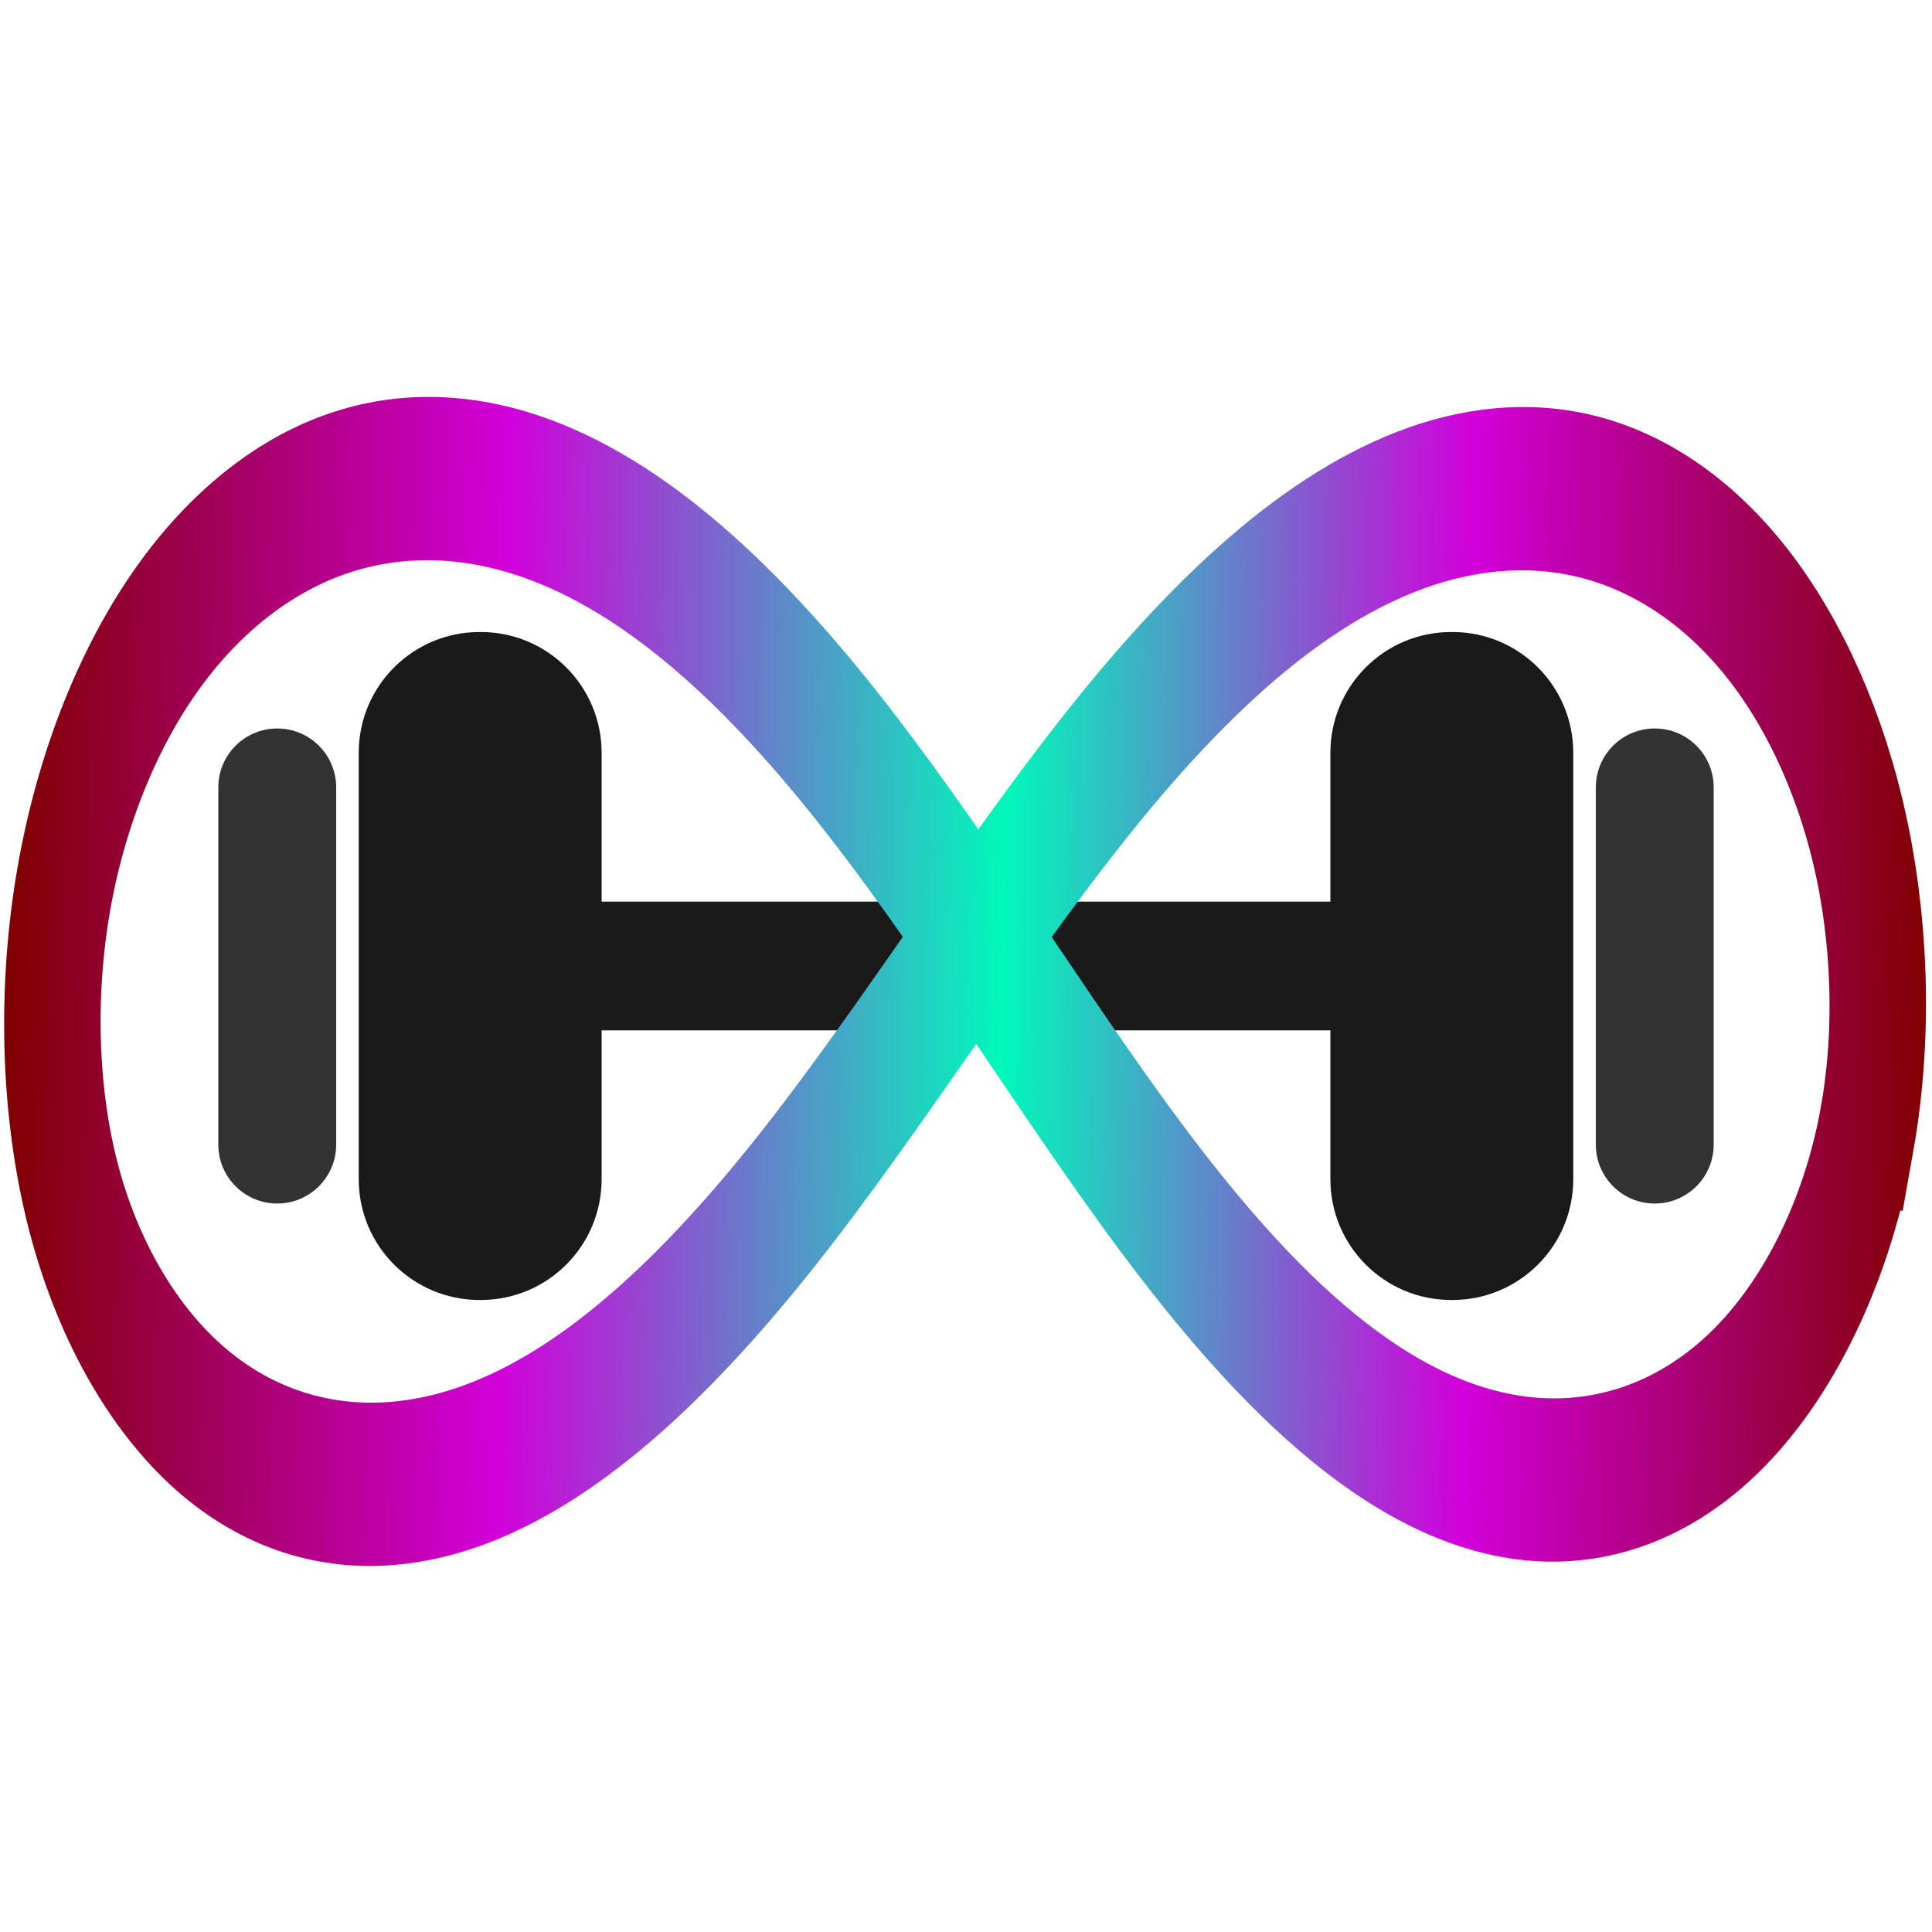
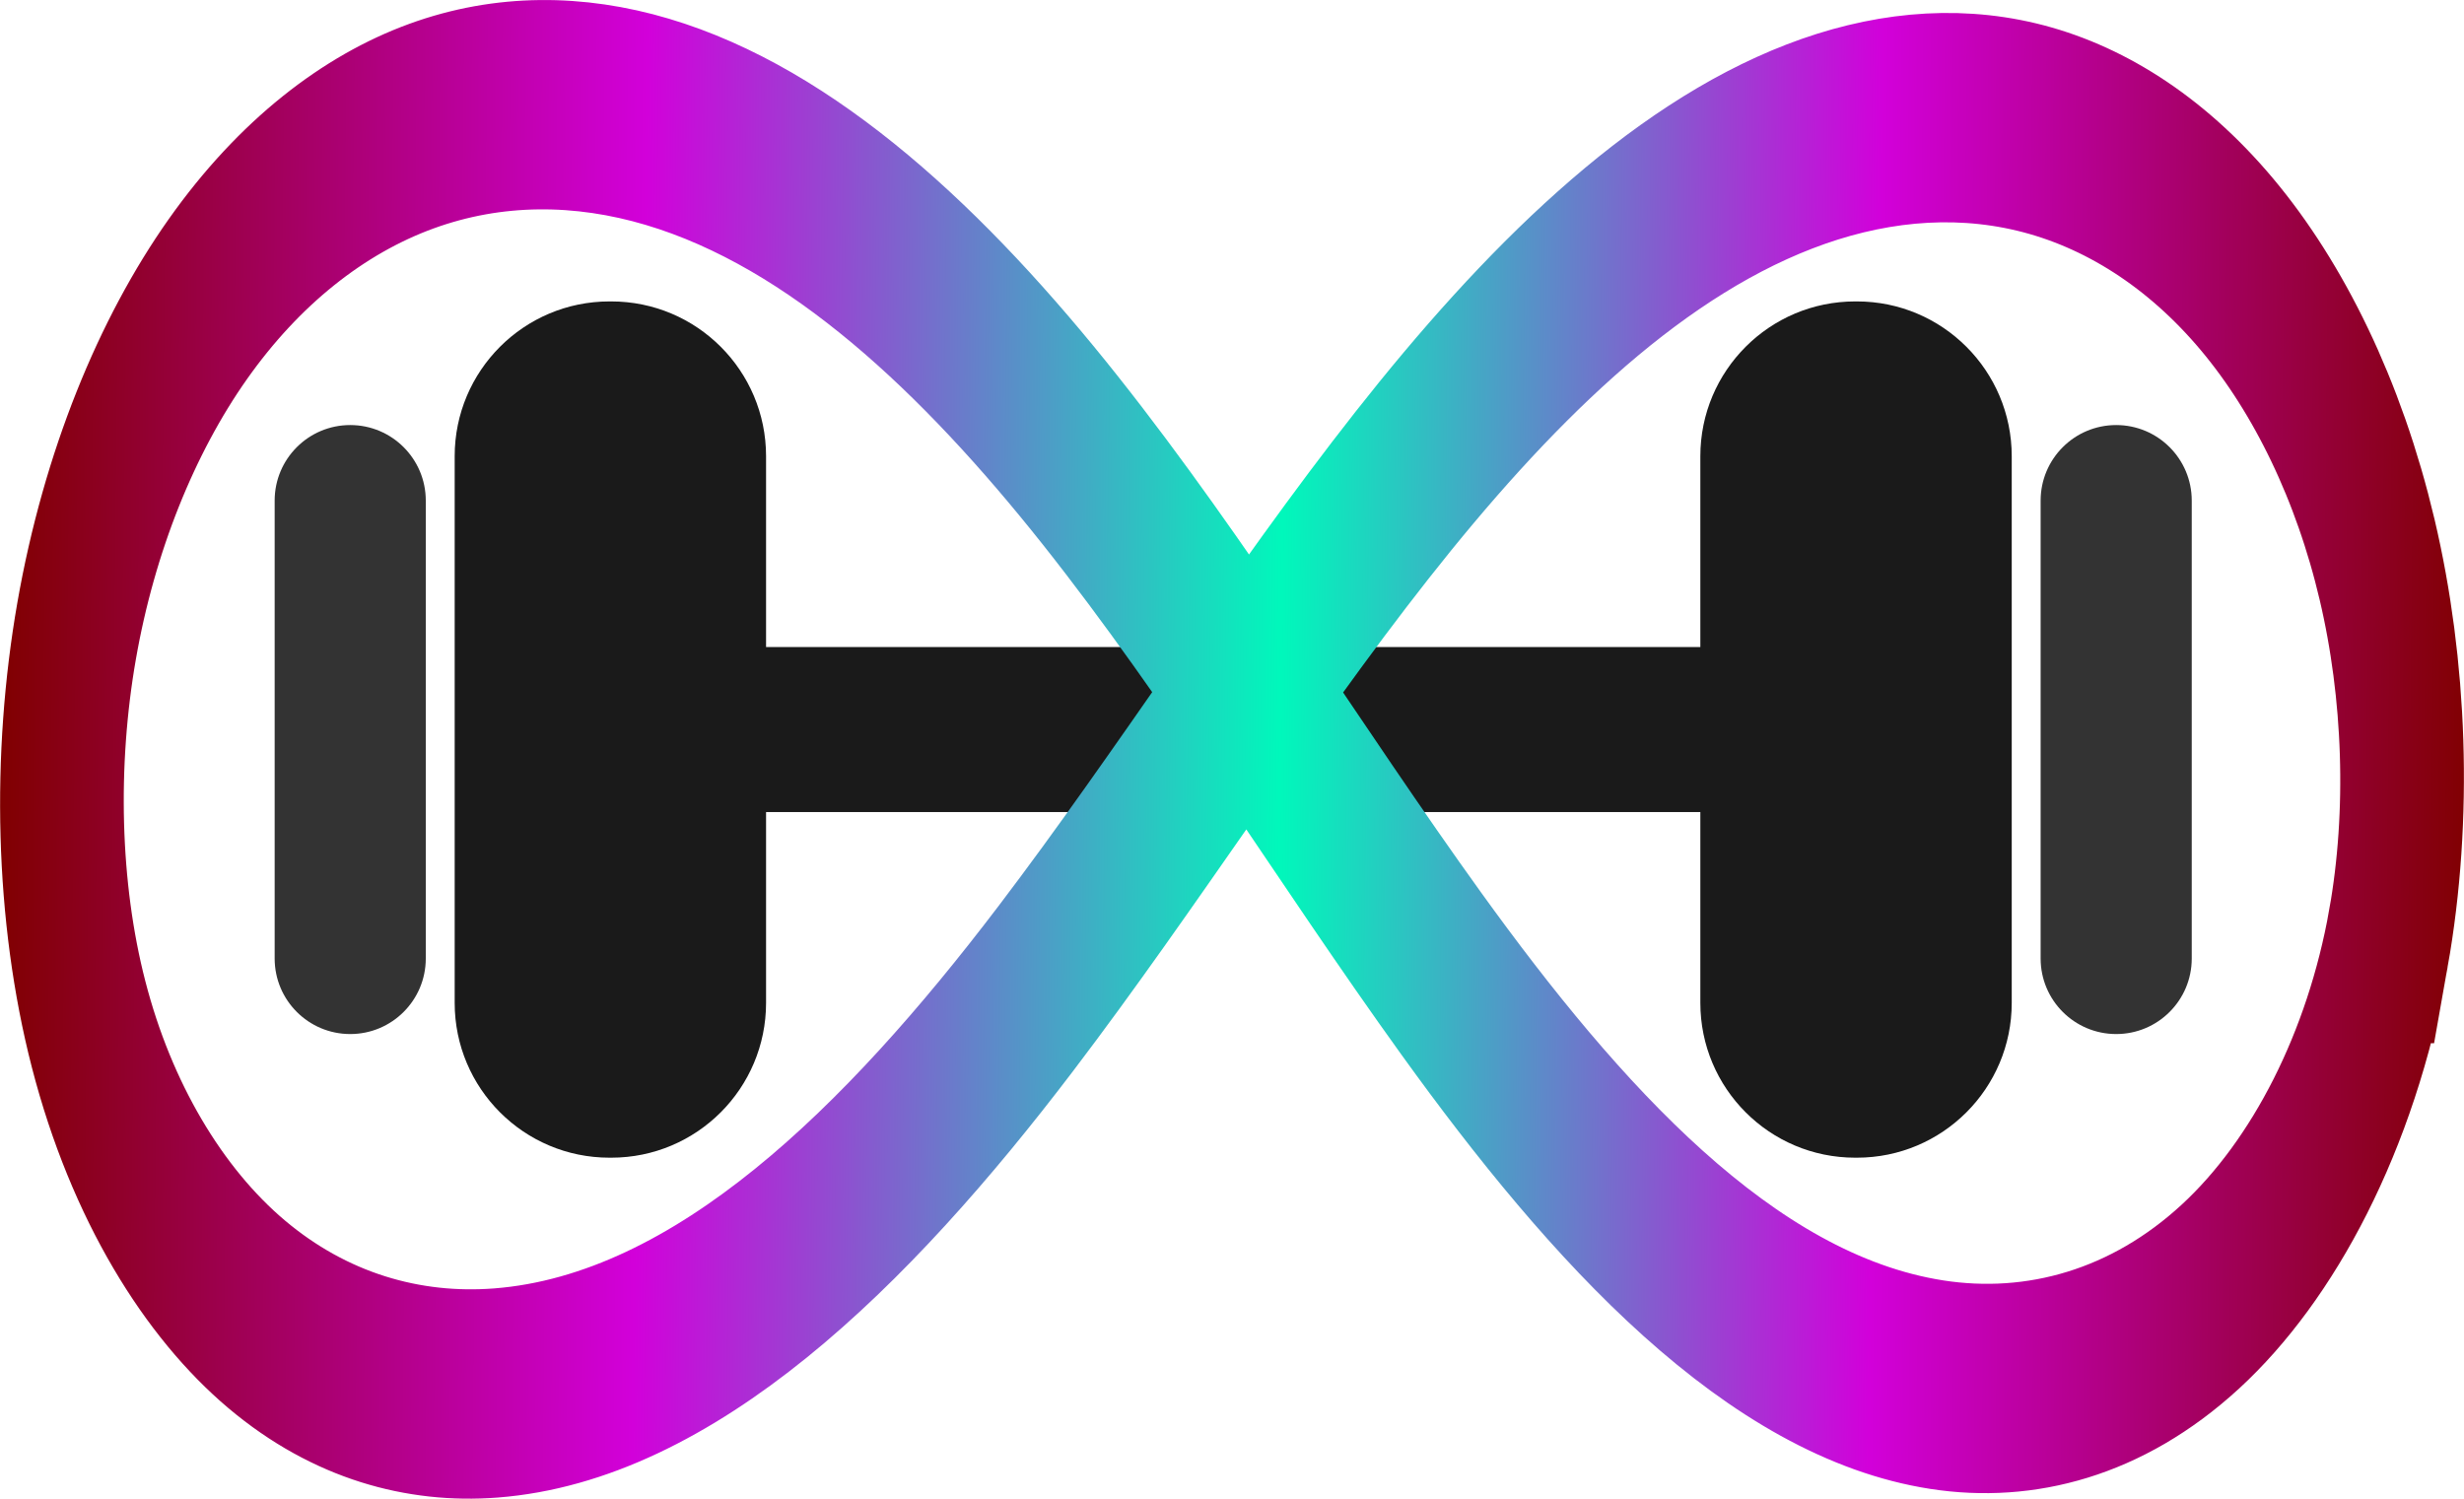
- <svg xmlns="http://www.w3.org/2000/svg" xmlns:xlink="http://www.w3.org/1999/xlink" width="512" height="512" viewBox="0 0 512 512" version="1.1" id="svg1">
+ <svg xmlns="http://www.w3.org/2000/svg" xmlns:xlink="http://www.w3.org/1999/xlink" width="509.348" height="309.82" viewBox="0 0 509.348 309.82" version="1.1" id="svg1">
  <defs id="defs1">
    <linearGradient id="linearGradient361">
      <stop style="stop-color:#800000;stop-opacity:1;" offset="0" id="stop362" />
      <stop style="stop-color:#d200da;stop-opacity:1;" offset="0.259" id="stop366" />
      <stop style="stop-color:#00f8bb;stop-opacity:1;" offset="0.518" id="stop364" />
      <stop style="stop-color:#d200da;stop-opacity:1;" offset="0.759" id="stop365" />
      <stop style="stop-color:#800000;stop-opacity:1;" offset="1" id="stop363" />
    </linearGradient>
    <linearGradient xlink:href="#linearGradient361" id="linearGradient363" x1="-133.33" y1="209.325" x2="534.689" y2="225.522" gradientUnits="userSpaceOnUse" />
  </defs>
-   <g id="layer1">
+   <g id="layer1" transform="translate(-1.076963,-105.1801)">
    <rect style="fill:#1a1a1a;stroke:none;stroke-width:25.807;stroke-miterlimit:10.6;paint-order:markers stroke fill" id="rect1" width="64.369" height="177.015" x="95.066" y="167.493" ry="32" rx="32" />
    <rect style="fill:#333333;stroke:none;stroke-width:15.161;stroke-miterlimit:10.6;paint-order:markers stroke fill" id="rect1-3" width="31.238" height="125.898" x="57.854" y="193.051" ry="15.619" />
    <rect style="fill:#1a1a1a;stroke:none;stroke-width:25.807;stroke-miterlimit:10.6;paint-order:markers stroke fill" id="rect1-1" width="64.369" height="177.015" x="-416.934" y="167.493" transform="scale(-1,1)" ry="32" rx="32" />
    <rect style="fill:#333333;stroke:none;stroke-width:15.161;stroke-miterlimit:10.6;paint-order:markers stroke fill" id="rect1-3-2" width="31.238" height="125.898" x="-454.146" y="193.051" transform="scale(-1,1)" ry="15.619" />
    <rect style="fill:#1a1a1a;stroke:none;stroke-width:22.572;stroke-miterlimit:10.6;paint-order:markers stroke fill" id="rect2" width="257.499" height="34.113" x="127.251" y="238.943" />
-     <path style="fill:none;stroke:url(#linearGradient363);stroke-width:33.425;stroke-miterlimit:10.6;stroke-dasharray:none;paint-order:markers stroke fill;fill-opacity:1" d="m 512,256 c -7.51,24.25 -25.98,44.425 -48.506,56.131 -22.526,11.707 -48.788,15.296 -74.012,12.427 C 339.035,318.819 294.752,288.805 256,256 223.324,228.339 192.878,198.027 158.968,171.893 125.058,145.758 86.953,123.611 44.955,115.299 c -20.999,-4.156 -42.799,-4.758 -63.815,-0.694 -21.017,4.064 -41.229,12.874 -57.857,26.354 -16.628,13.48 -29.56,31.703 -35.794,52.181 -6.234,20.478 -5.569,43.164 2.814,62.86 8.713,20.47 25.431,37.067 45.157,47.355 C -44.814,313.643 -22.241,317.855 0,317.332 53.744,316.068 103.318,288.285 146.303,256 c 32.938,-24.739 63.519,-52.533 96.866,-76.719 33.347,-24.186 70.123,-44.964 110.474,-53.258 20.175,-4.147 41.098,-5.089 61.423,-1.752 20.325,3.337 40.04,11.023 56.681,23.16 16.641,12.137 30.118,28.796 37.589,47.991 7.47,19.195 8.759,40.903 2.666,60.578 z" id="path2" transform="matrix(0.7647131,-0.0284395,0.00494184,1.29441,102.002,-17.60543)" />
+     <path style="fill:none;fill-opacity:1;stroke:url(#linearGradient363);stroke-width:33.425;stroke-miterlimit:10.6;stroke-dasharray:none;paint-order:markers stroke fill" d="m 512,256 c -7.51,24.25 -25.98,44.425 -48.506,56.131 -22.526,11.707 -48.788,15.296 -74.012,12.427 C 339.035,318.819 294.752,288.805 256,256 223.324,228.339 192.878,198.027 158.968,171.893 125.058,145.758 86.953,123.611 44.955,115.299 c -20.999,-4.156 -42.799,-4.758 -63.815,-0.694 -21.017,4.064 -41.229,12.874 -57.857,26.354 -16.628,13.48 -29.56,31.703 -35.794,52.181 -6.234,20.478 -5.569,43.164 2.814,62.86 8.713,20.47 25.431,37.067 45.157,47.355 C -44.814,313.643 -22.241,317.855 0,317.332 53.744,316.068 103.318,288.285 146.303,256 c 32.938,-24.739 63.519,-52.533 96.866,-76.719 33.347,-24.186 70.123,-44.964 110.474,-53.258 20.175,-4.147 41.098,-5.089 61.423,-1.752 20.325,3.337 40.04,11.023 56.681,23.16 16.641,12.137 30.118,28.796 37.589,47.991 7.47,19.195 8.759,40.903 2.666,60.578 z" id="path2" transform="matrix(0.7647131,-0.0284395,0.00494184,1.29441,102.002,-17.60543)" />
  </g>
</svg>
